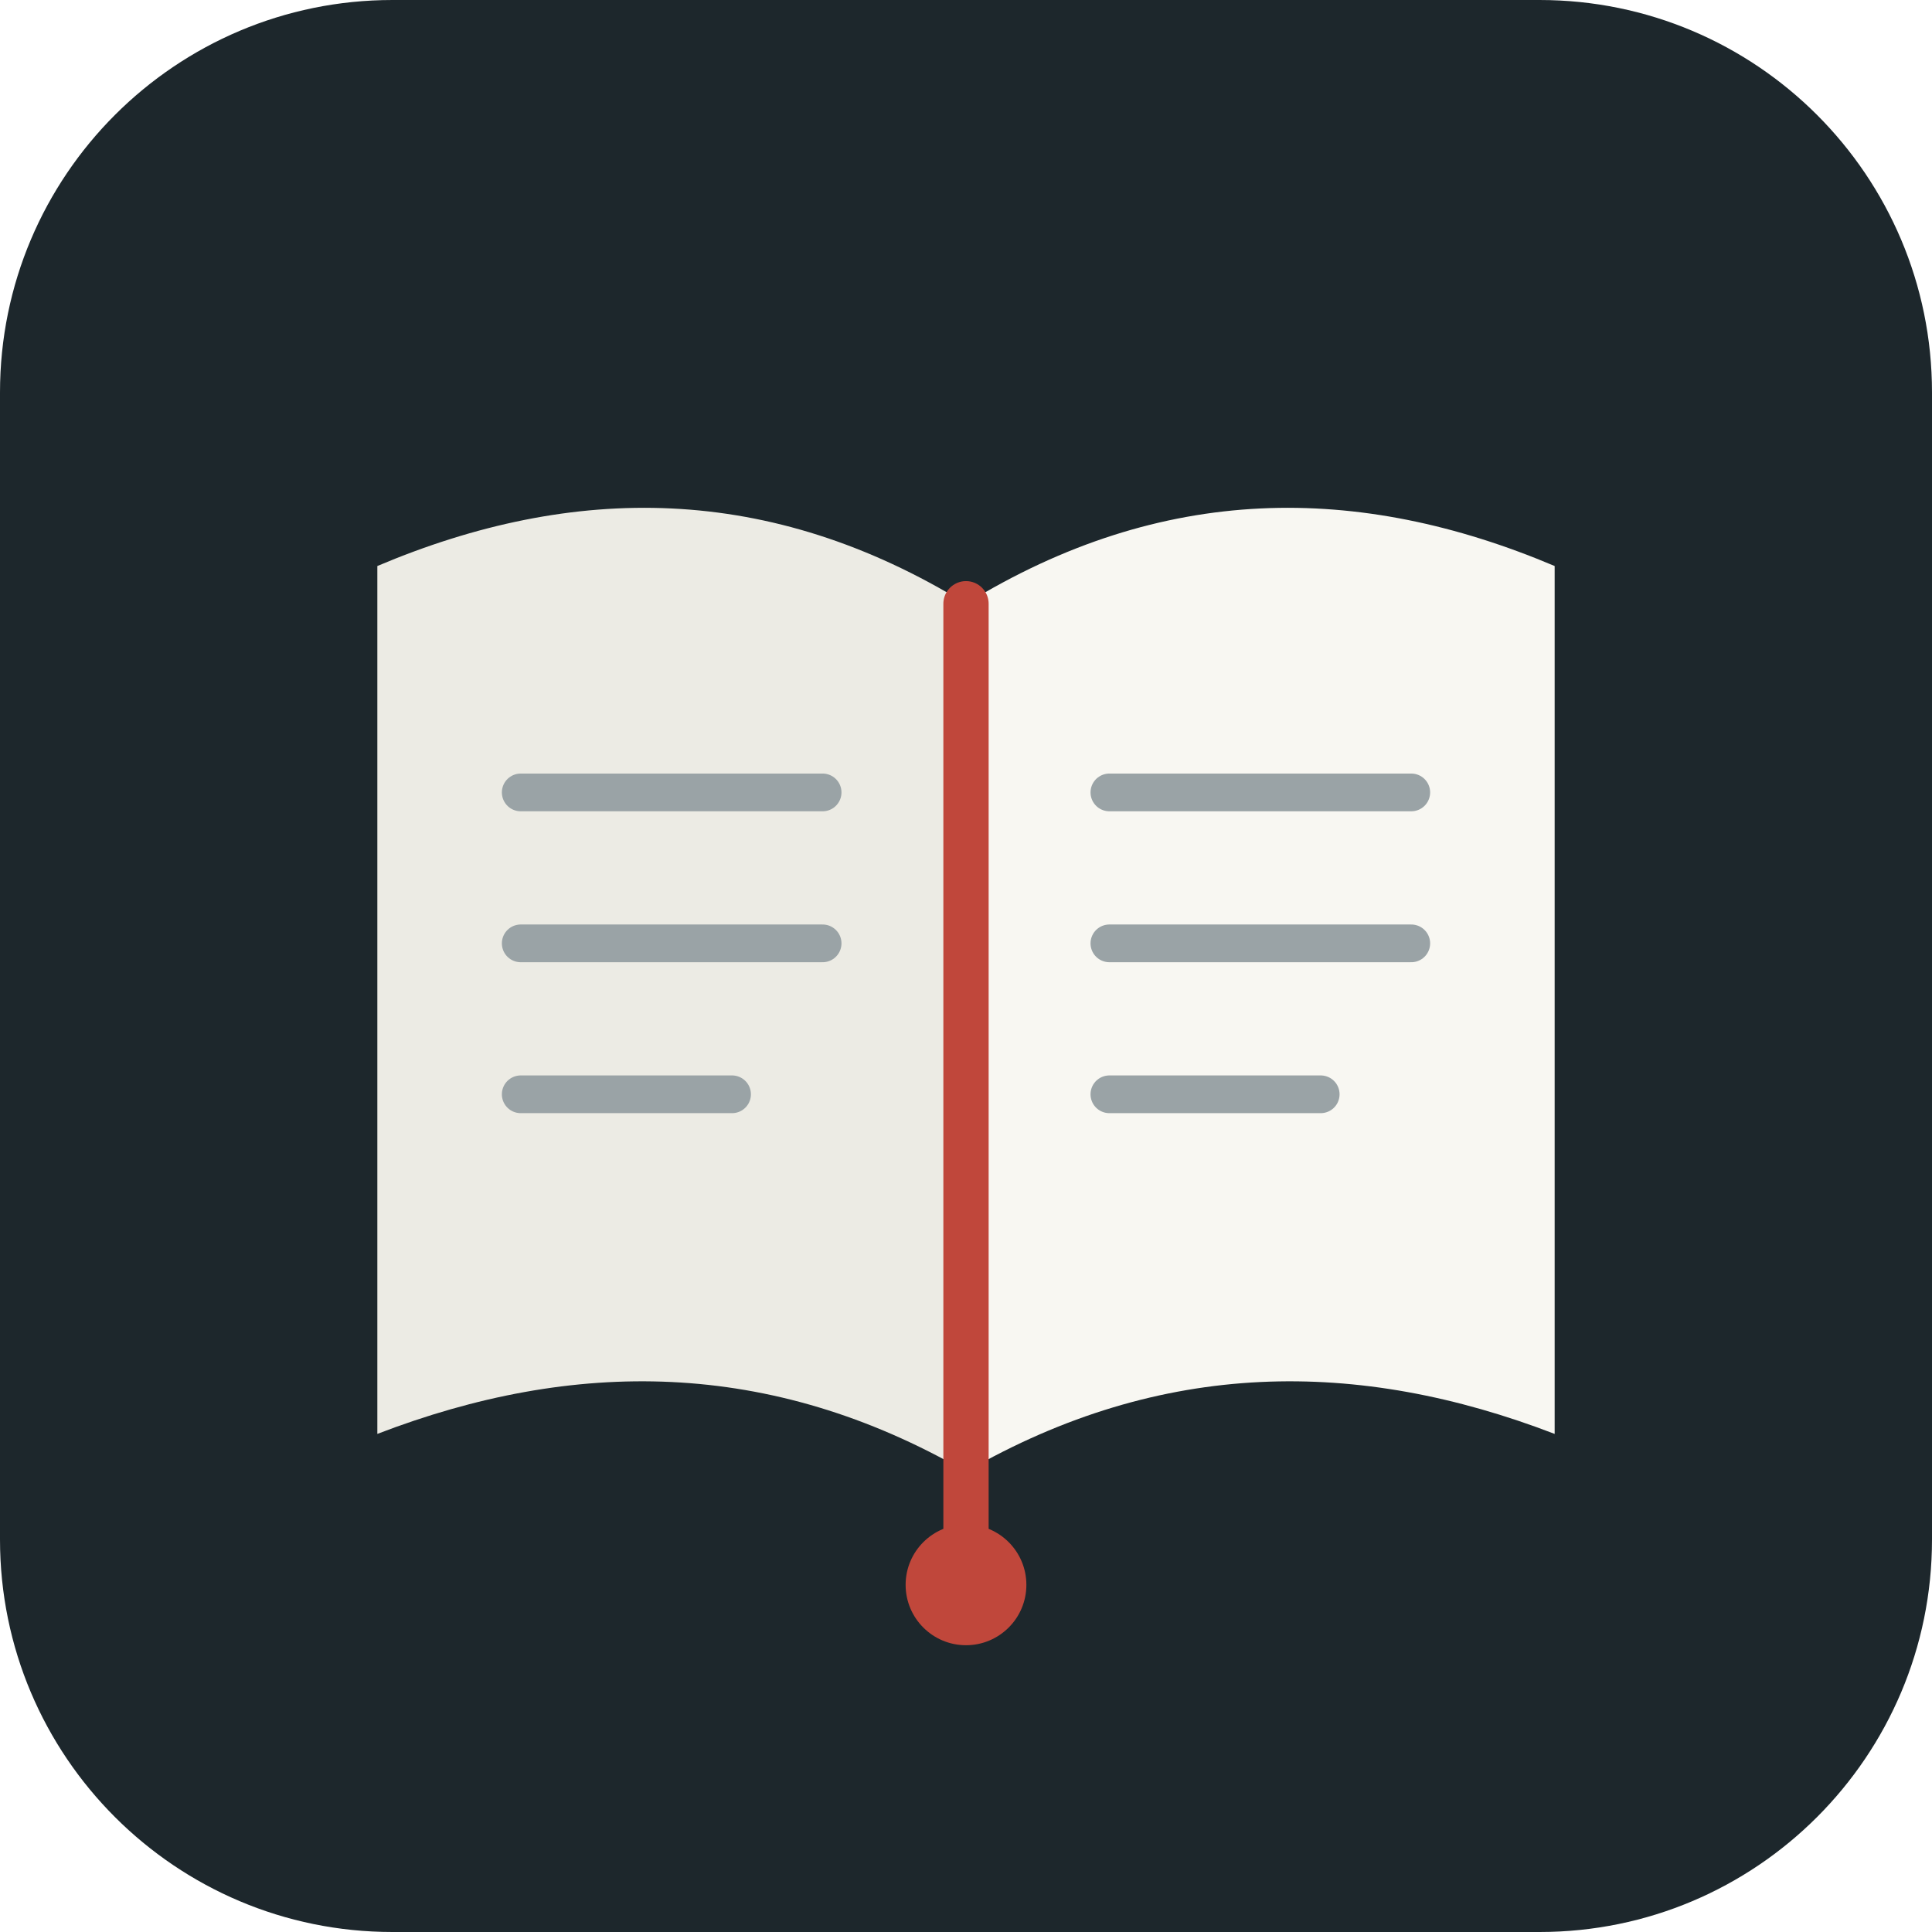
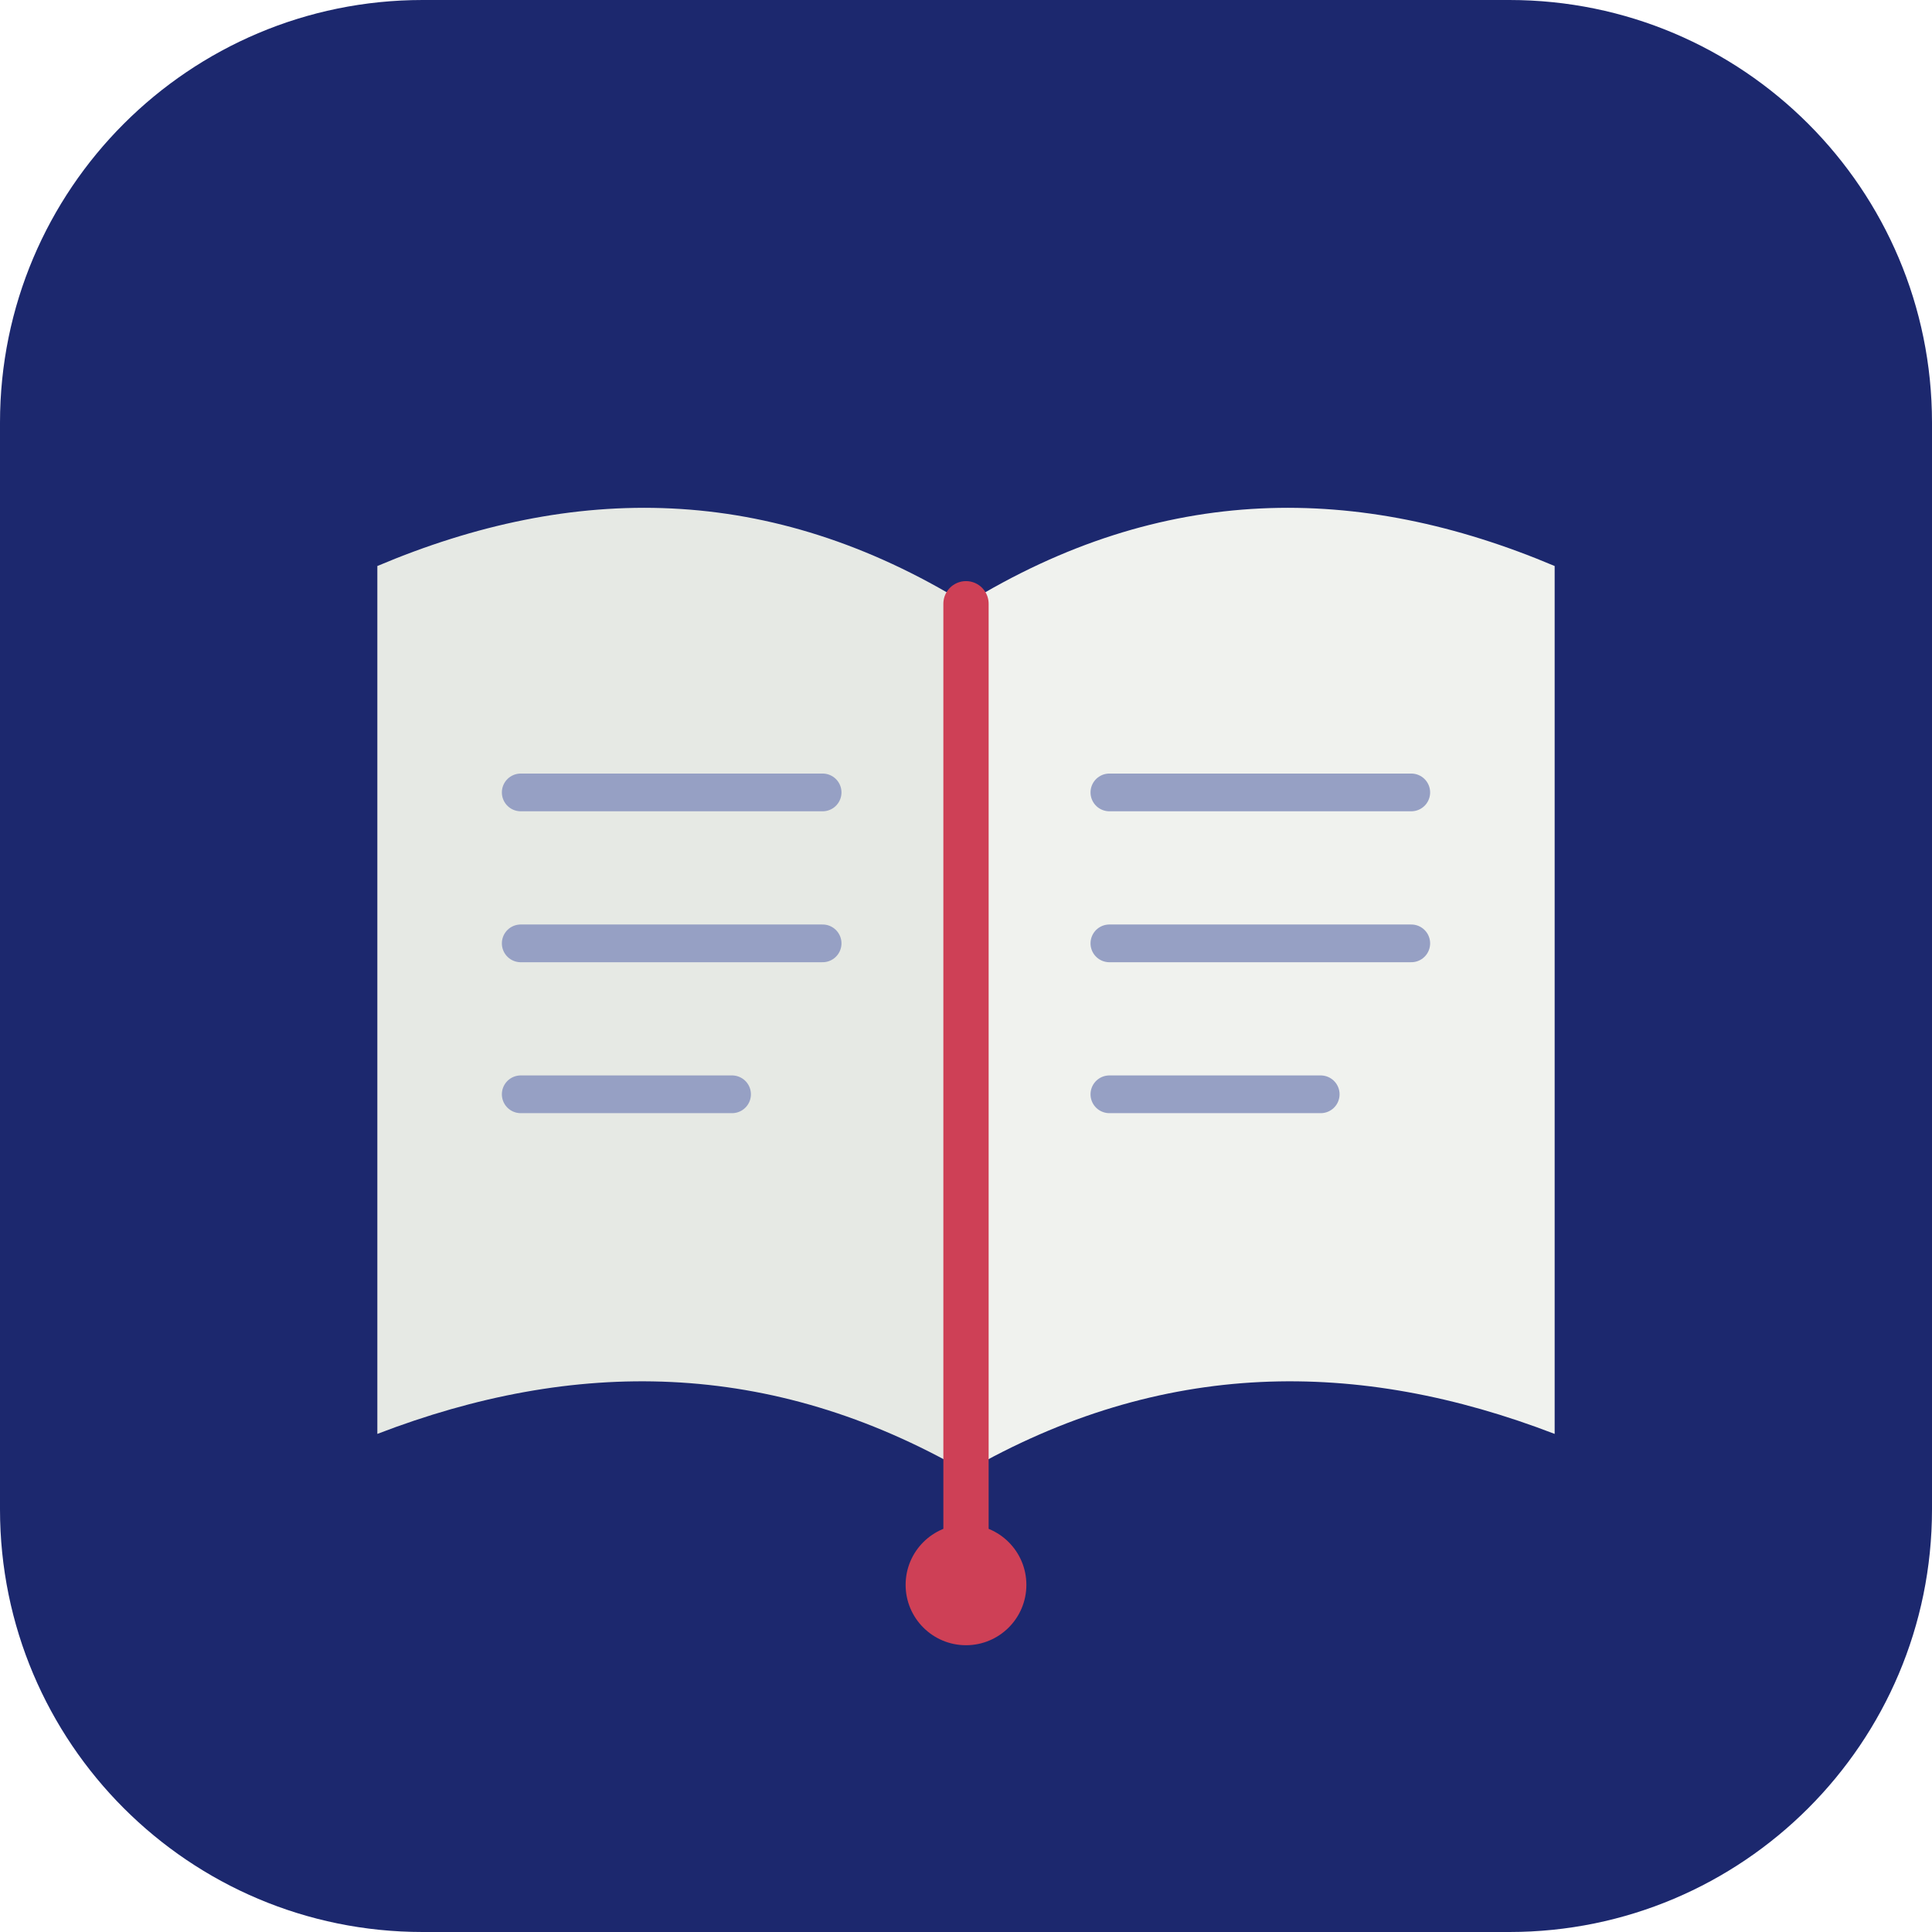
<svg xmlns="http://www.w3.org/2000/svg" viewBox="0 0 512 512">
-   <rect width="512" height="512" rx="104" fill="#1d272c" />
-   <path d="M100 150c52-22 104-22 156 10v230c-52-30-104-30-156-10z" fill="#ecebe4" />
-   <path d="M412 150c-52-22-104-22-156 10v230c52-30 104-30 156-10z" fill="#f8f7f2" />
-   <path d="M256 160v250" stroke="#c0473b" stroke-width="12" stroke-linecap="round" />
-   <circle cx="256" cy="420" r="16" fill="#c0473b" />
-   <path d="M138 210h80M138 250h80M138 290h56M294 210h80M294 250h80M294 290h56" stroke="#9aa3a6" stroke-width="10" stroke-linecap="round" />
+   <rect width="512" height="512" rx="112" fill="#1c286e" />
+   <path d="M100 150c52-22 104-22 156 10v230c-52-30-104-30-156-10z" fill="#e6e9e4" />
+   <path d="M412 150c-52-22-104-22-156 10v230c52-30 104-30 156-10z" fill="#f0f2ee" />
+   <path d="M256 160v250" stroke="#ce4056" stroke-width="12" stroke-linecap="round" />
+   <circle cx="256" cy="420" r="16" fill="#ce4056" />
+   <path d="M138 210h80M138 250h80M138 290h56M294 210h80M294 250h80M294 290h56" stroke="#96a0c4" stroke-width="10" stroke-linecap="round" />
</svg>
